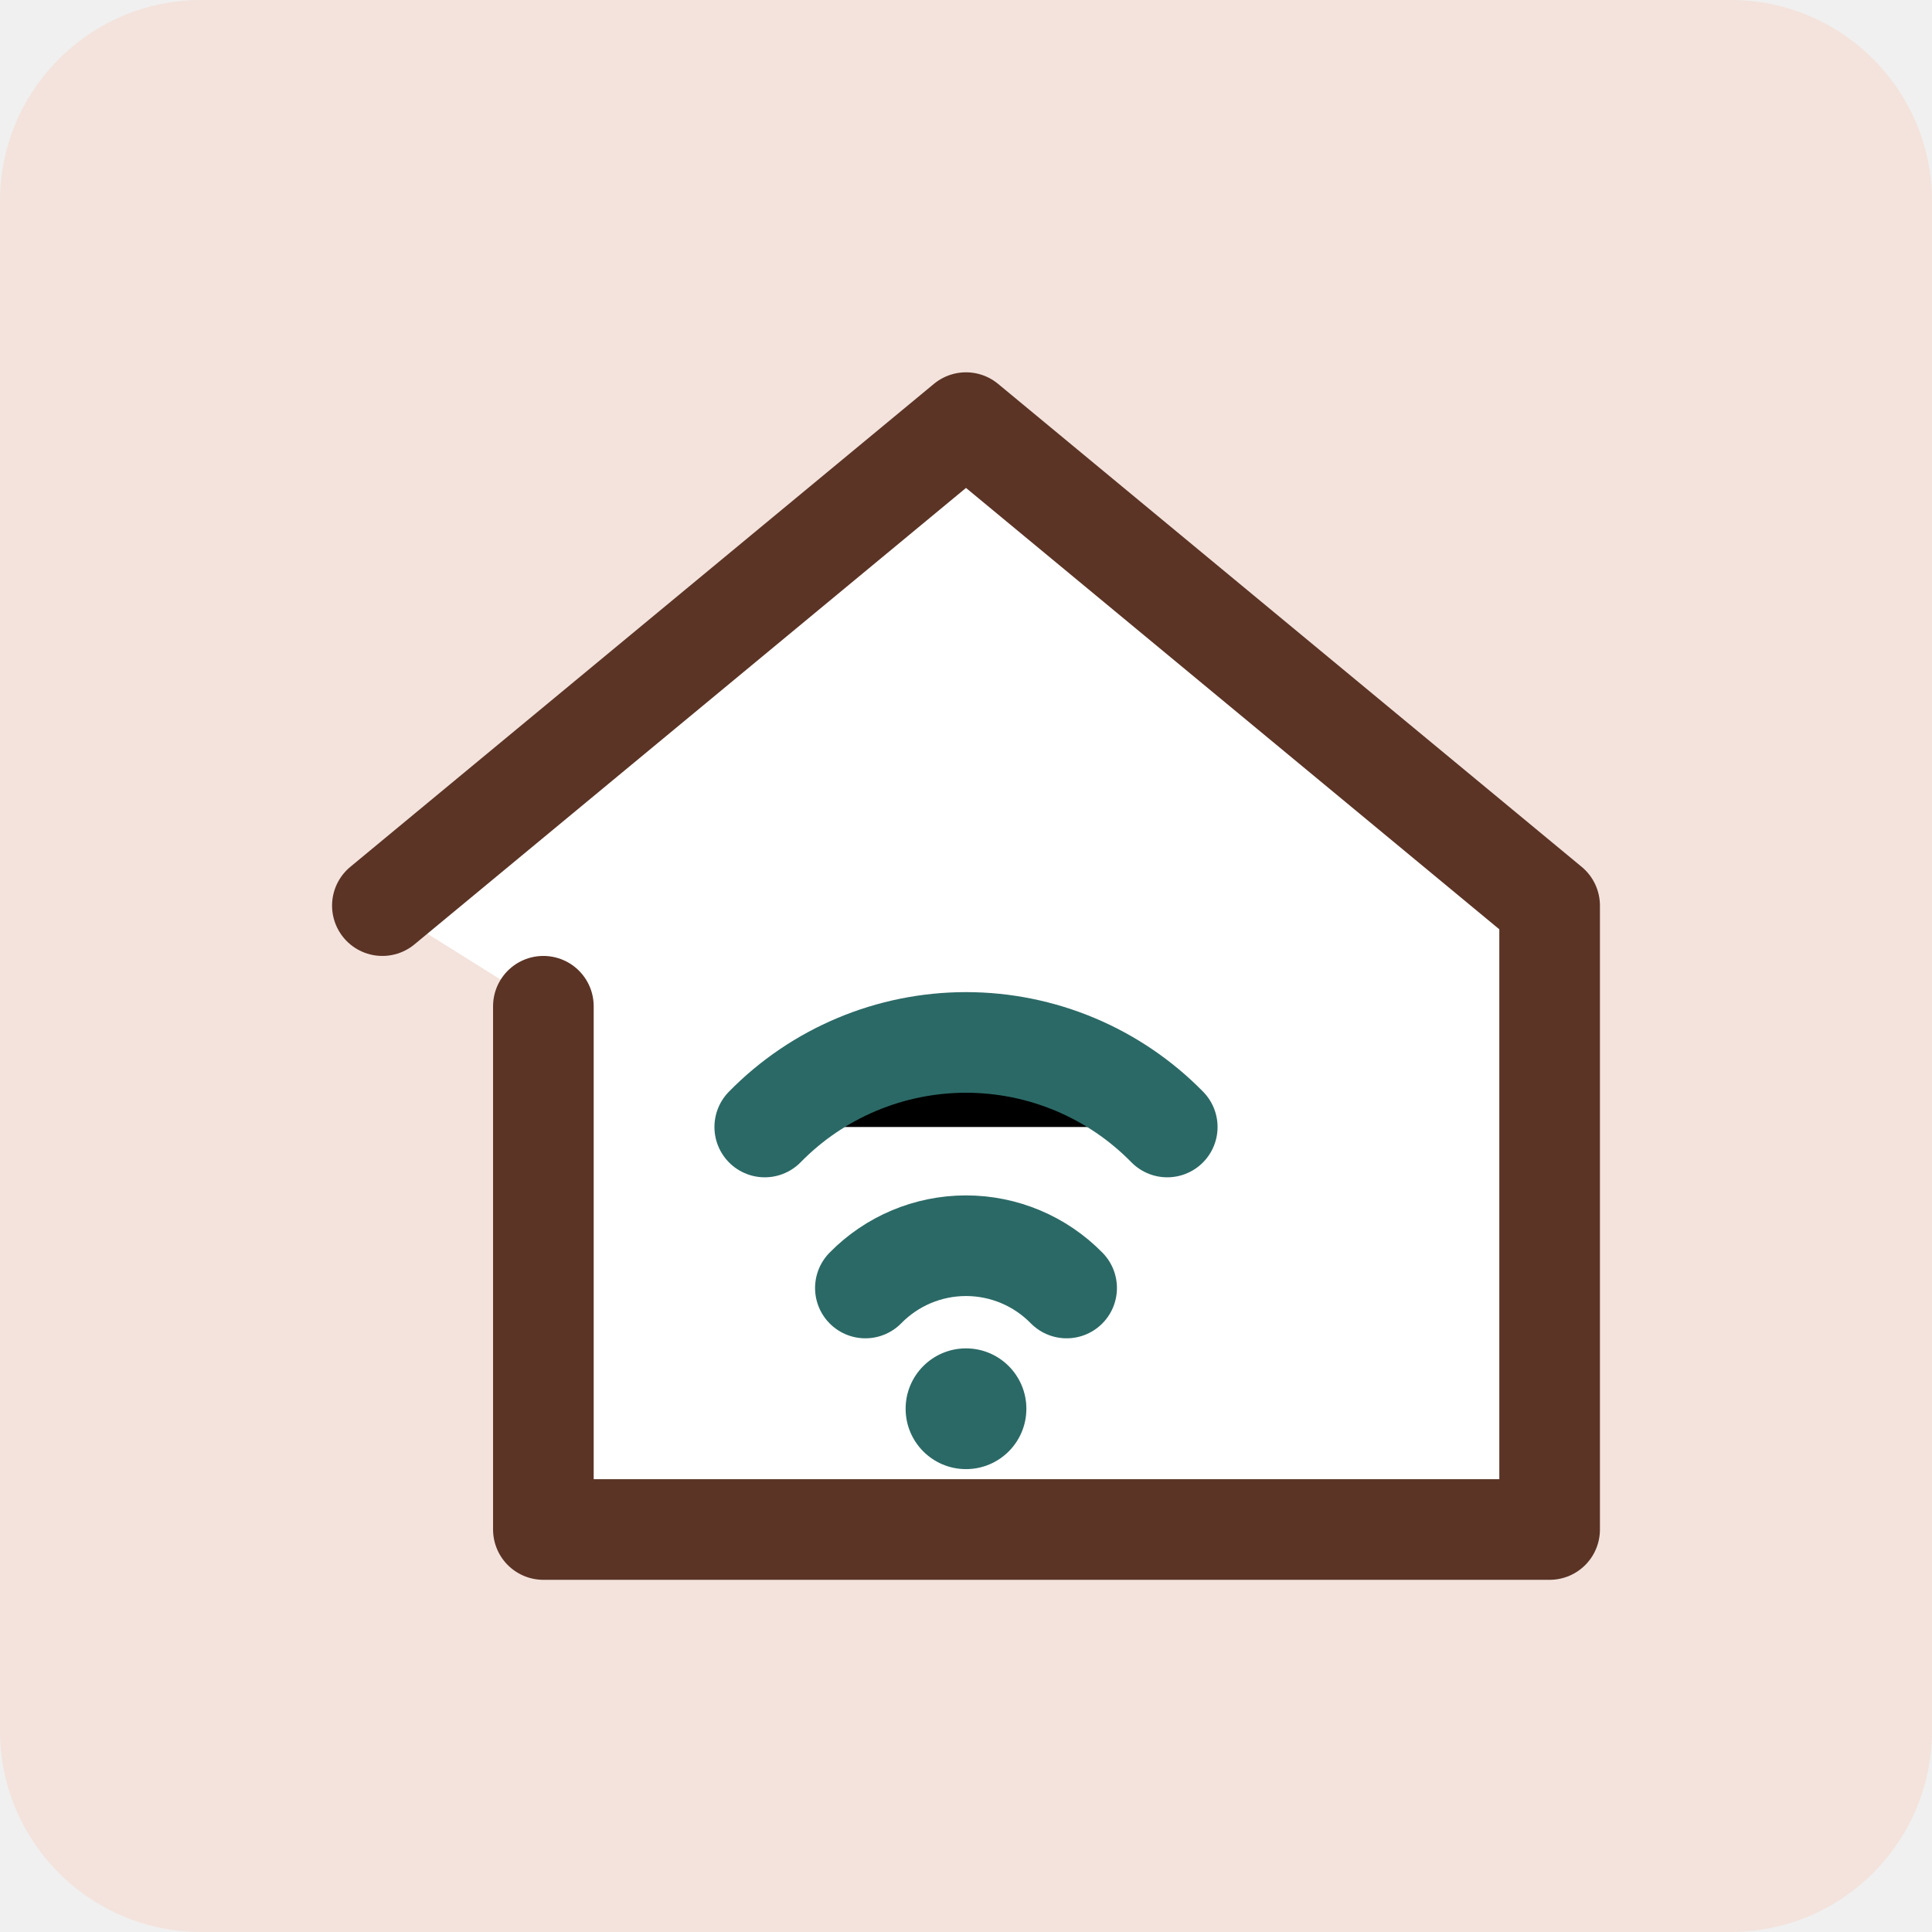
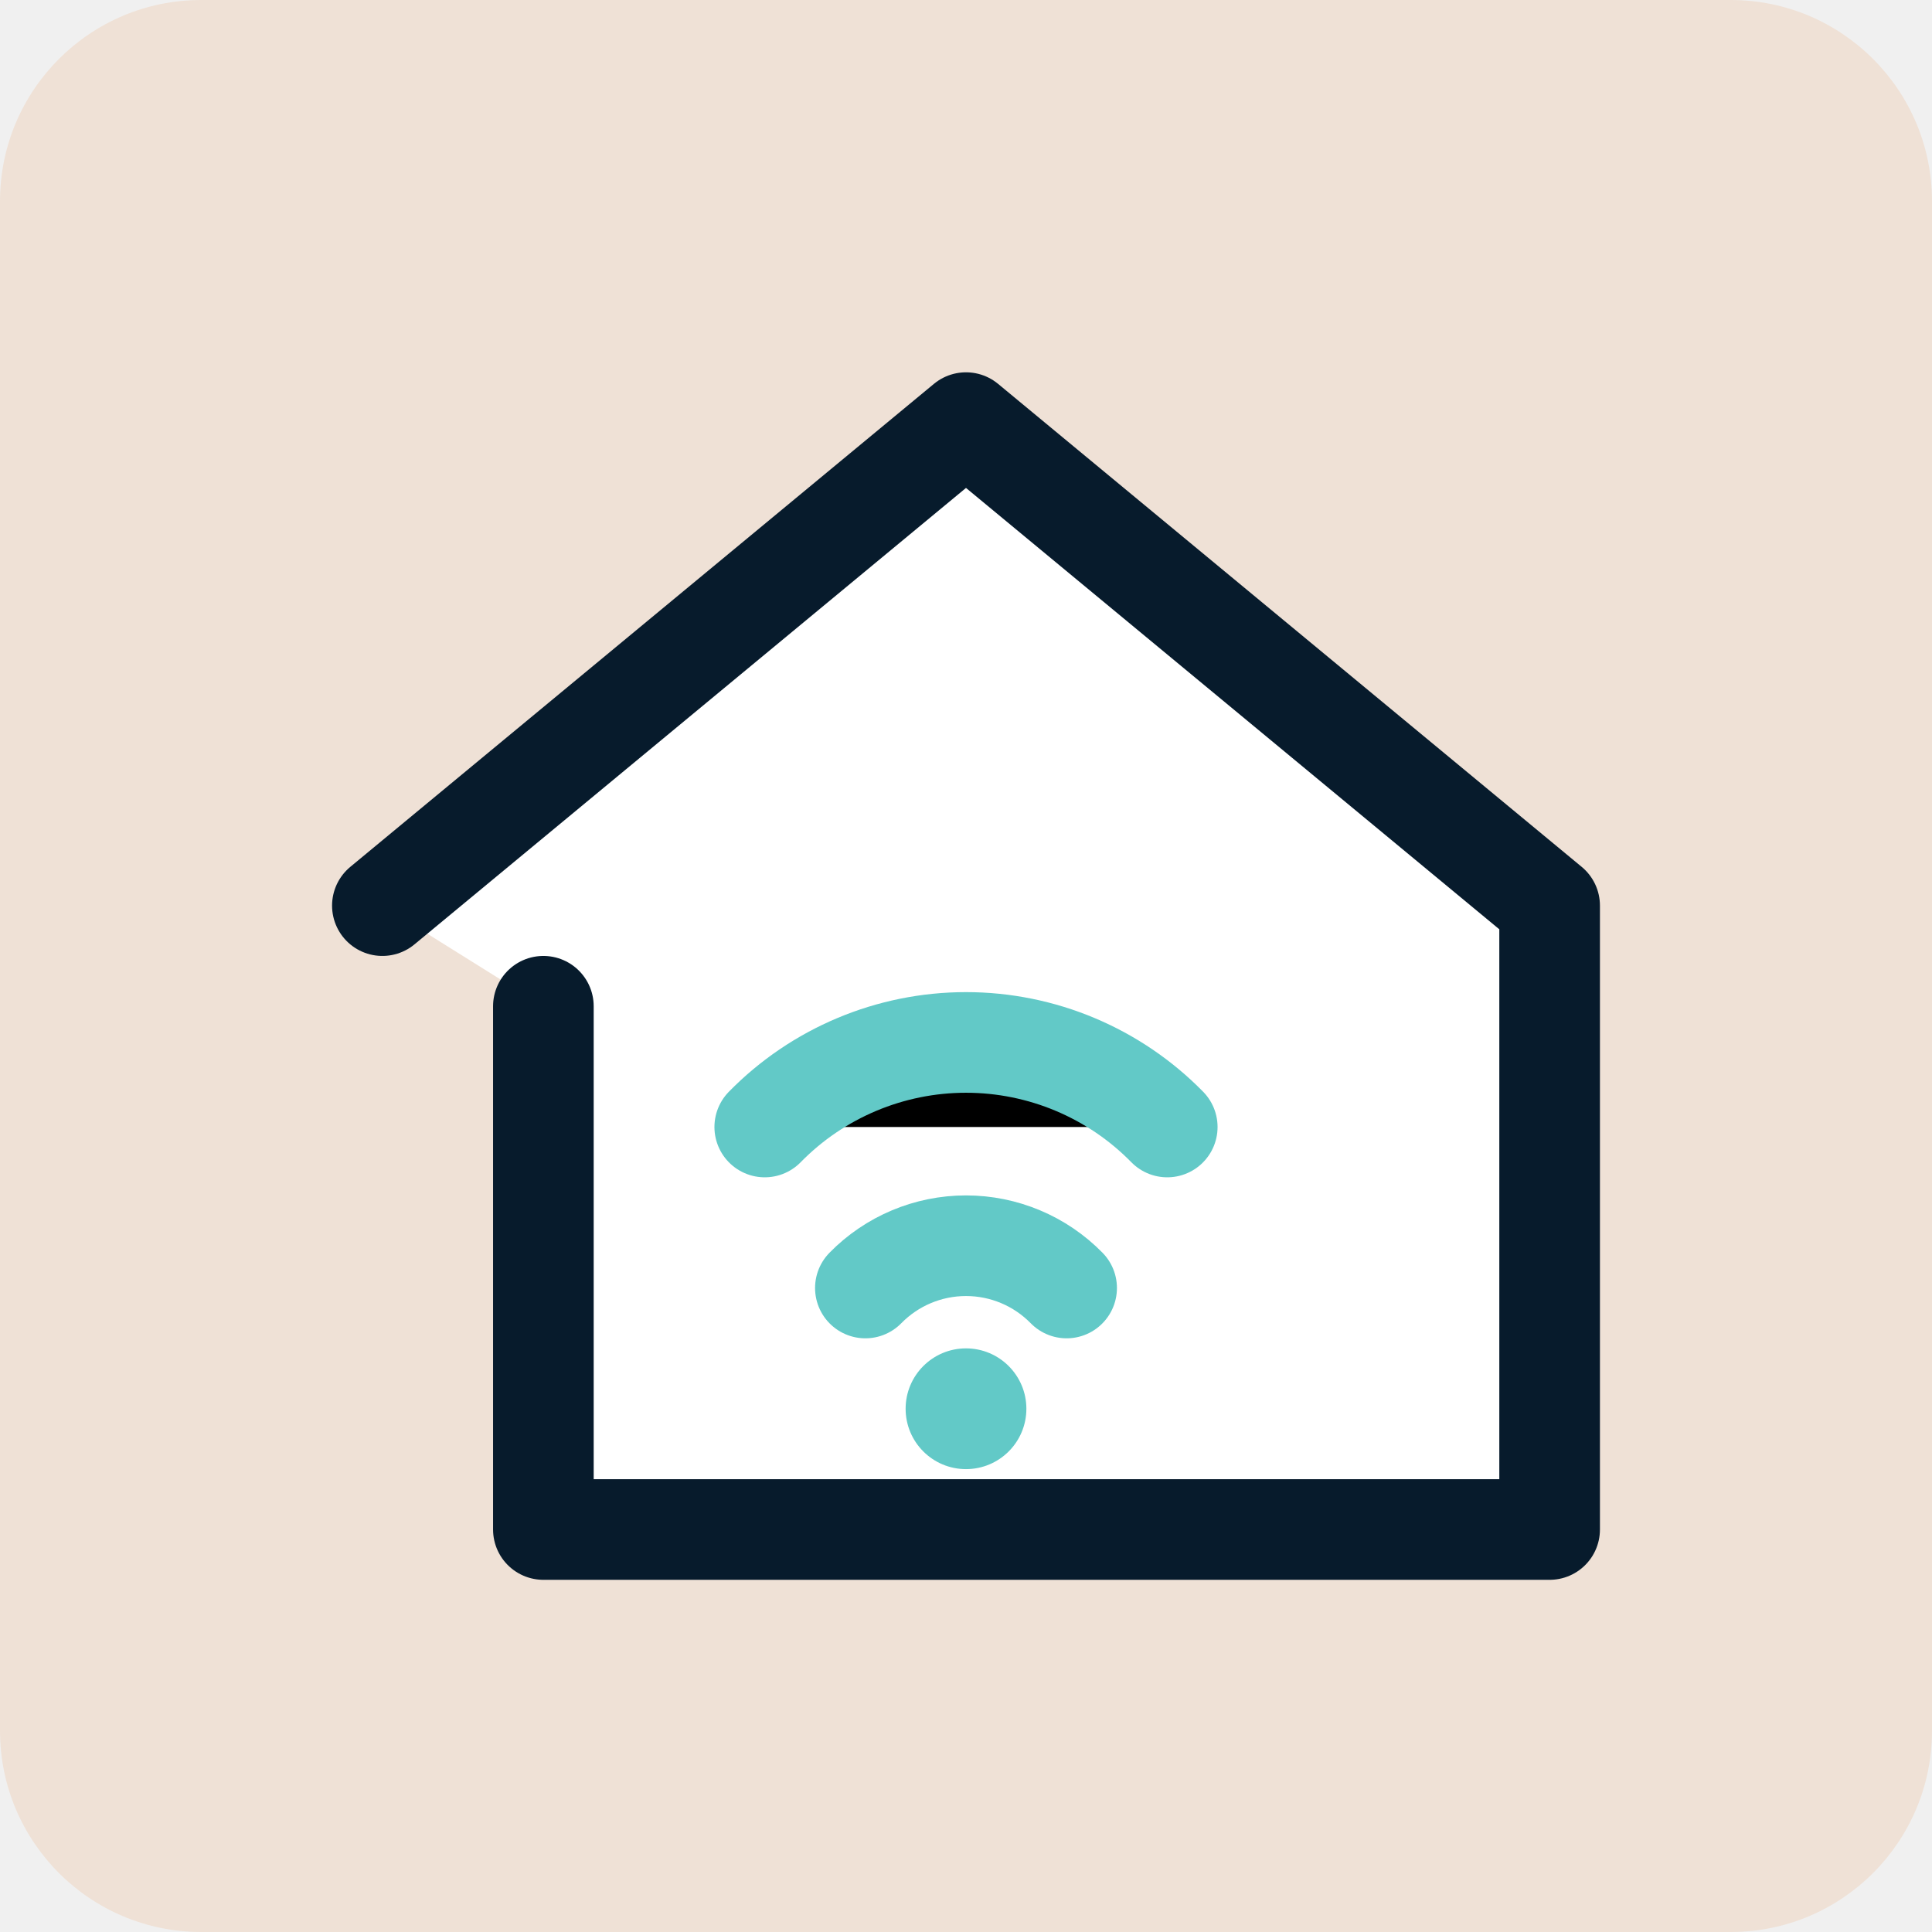
<svg xmlns="http://www.w3.org/2000/svg" viewBox="0 0 96 96" role="img" aria-labelledby="title">
-   <rect width="96" height="96" rx="10" fill="#f3e3dc" />
-   <path d="M19 45 48 21l29 24v31H27V50" fill="#fff" stroke="#5b3426" stroke-width="5" stroke-linecap="round" stroke-linejoin="round" />
-   <path d="M38 56a14 14 0 0 1 20 0M43 64a7 7 0 0 1 10 0" stroke="#2b6966" stroke-width="5" stroke-linecap="round" />
-   <circle cx="48" cy="70" r="3" fill="#2b6966" />
+   <rect width="96" height="96" rx="10" fill="#efe1d6" />
+   <path d="M19 45 48 21l29 24v31H27V50" fill="#fff" stroke="#071b2c" stroke-width="5" stroke-linecap="round" stroke-linejoin="round" />
+   <path d="M38 56a14 14 0 0 1 20 0M43 64a7 7 0 0 1 10 0" stroke="#62c9c7" stroke-width="5" stroke-linecap="round" />
+   <circle cx="48" cy="70" r="3" fill="#62c9c7" />
</svg>
